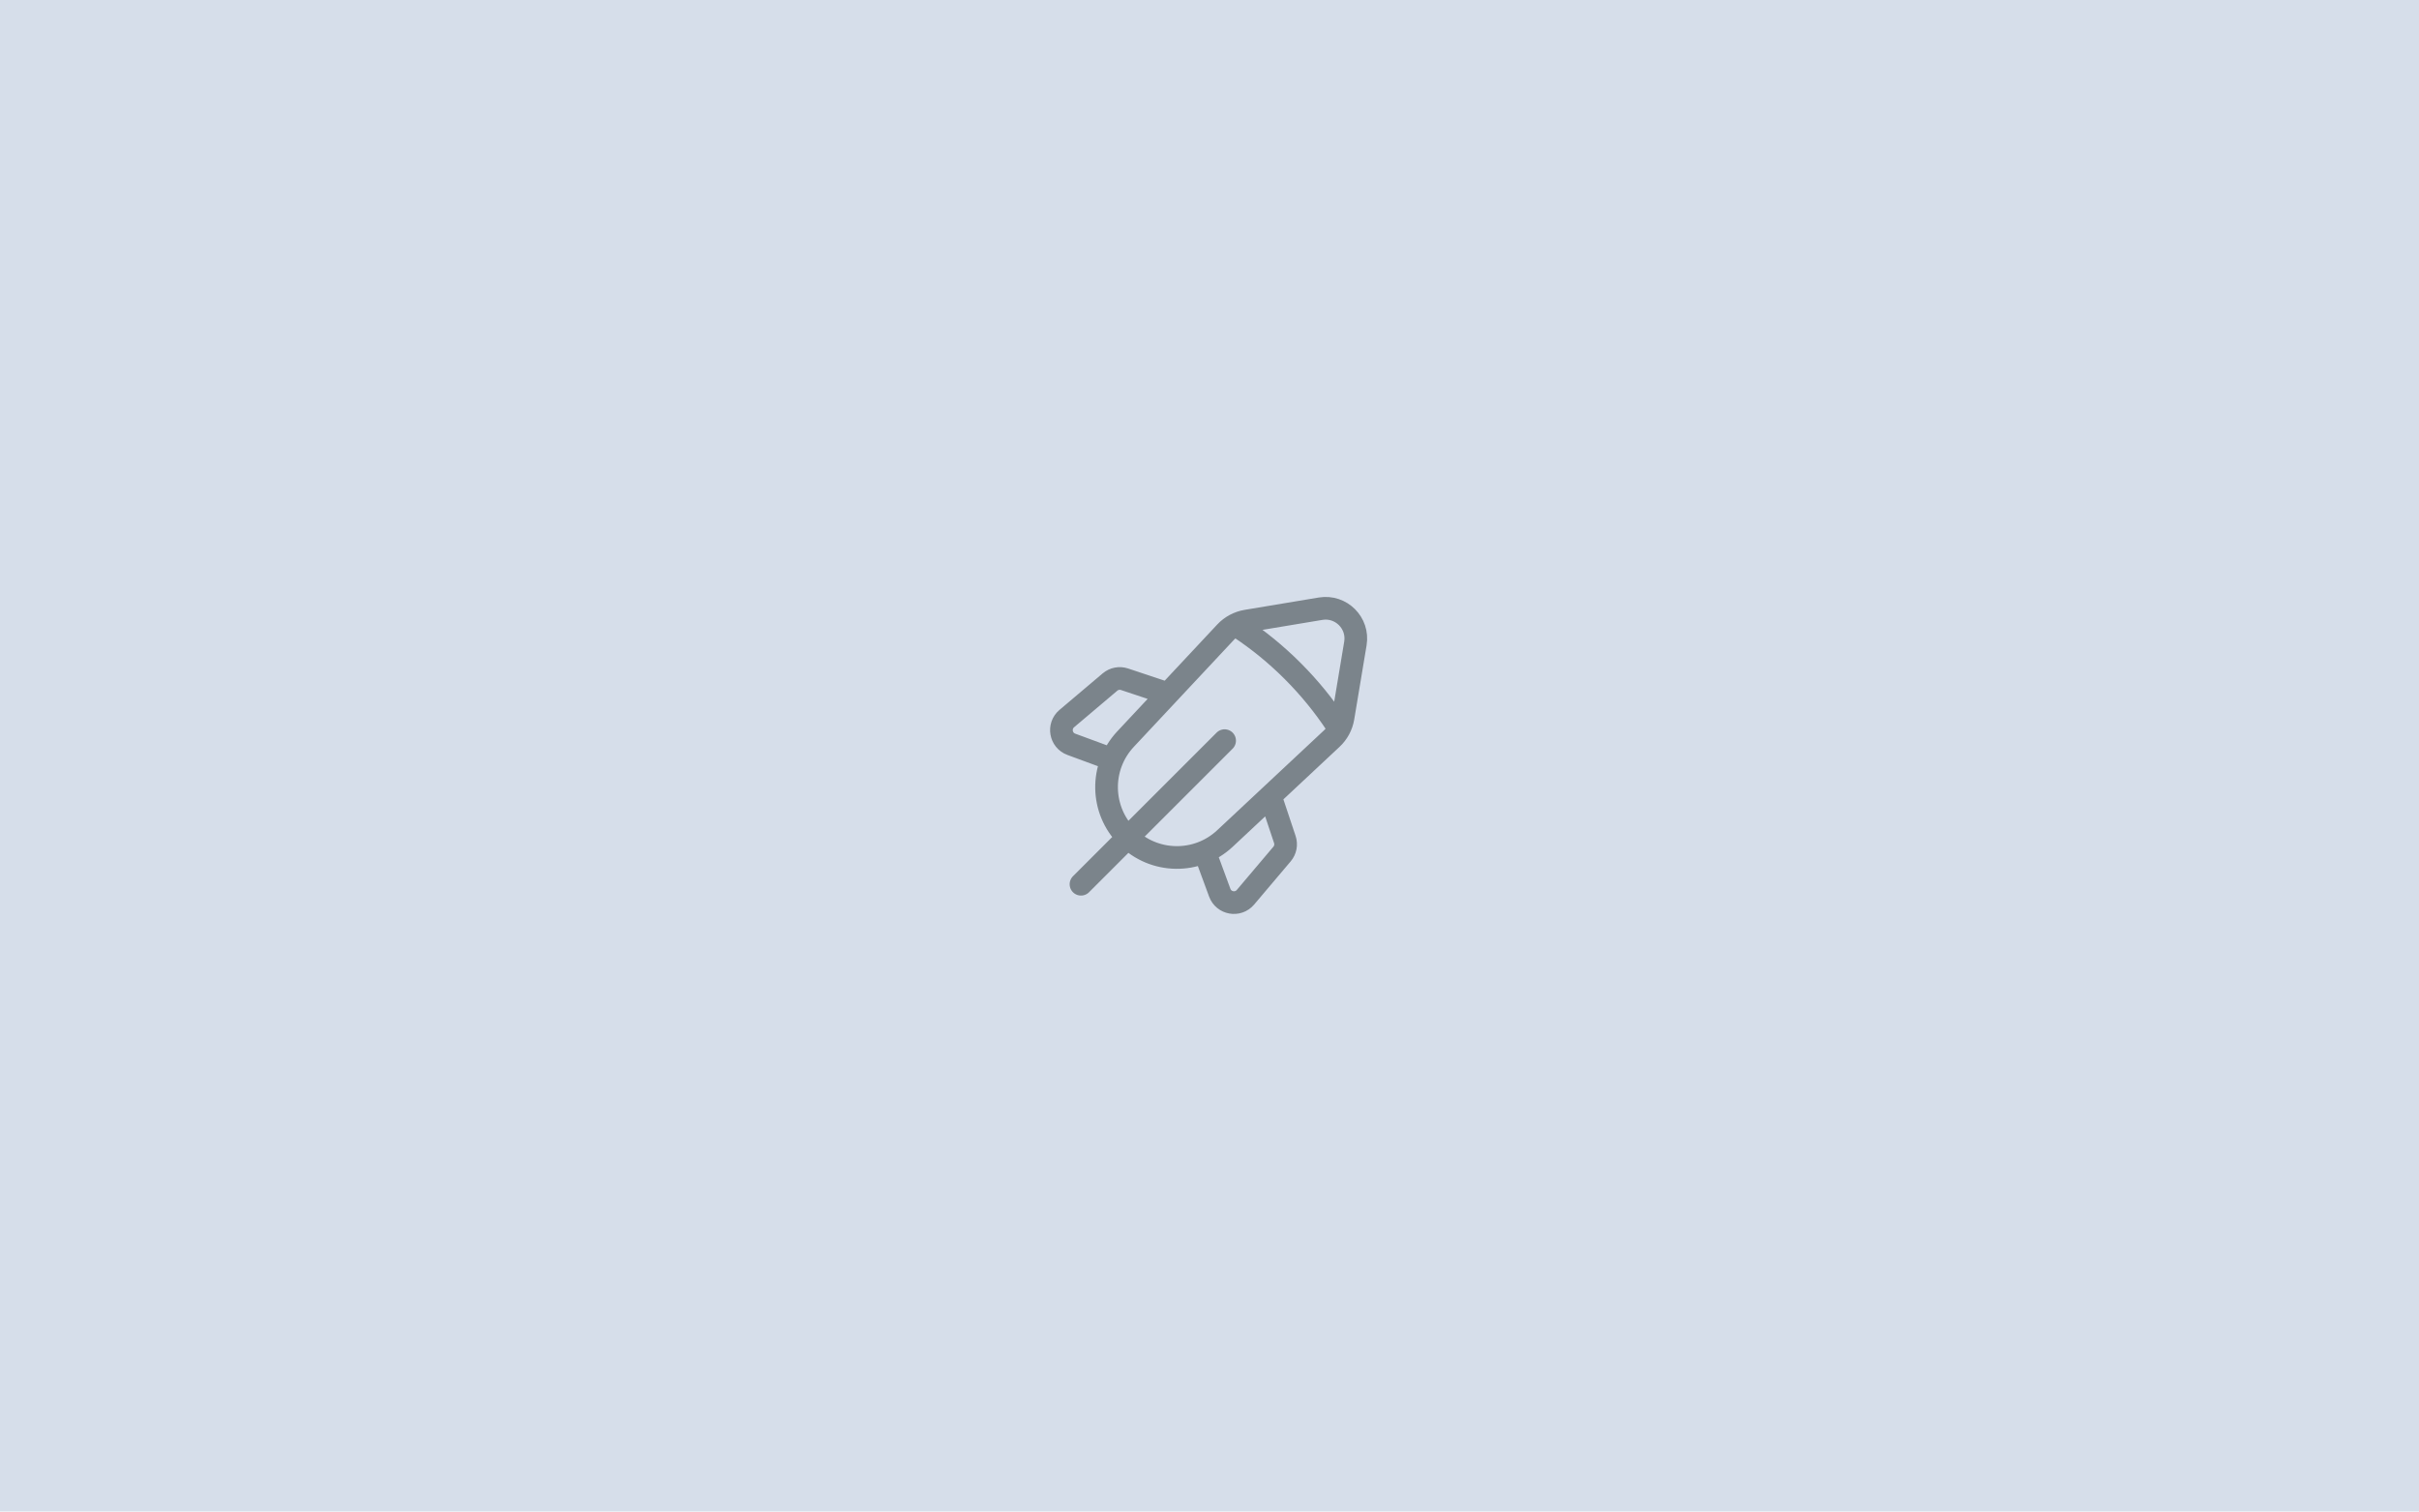
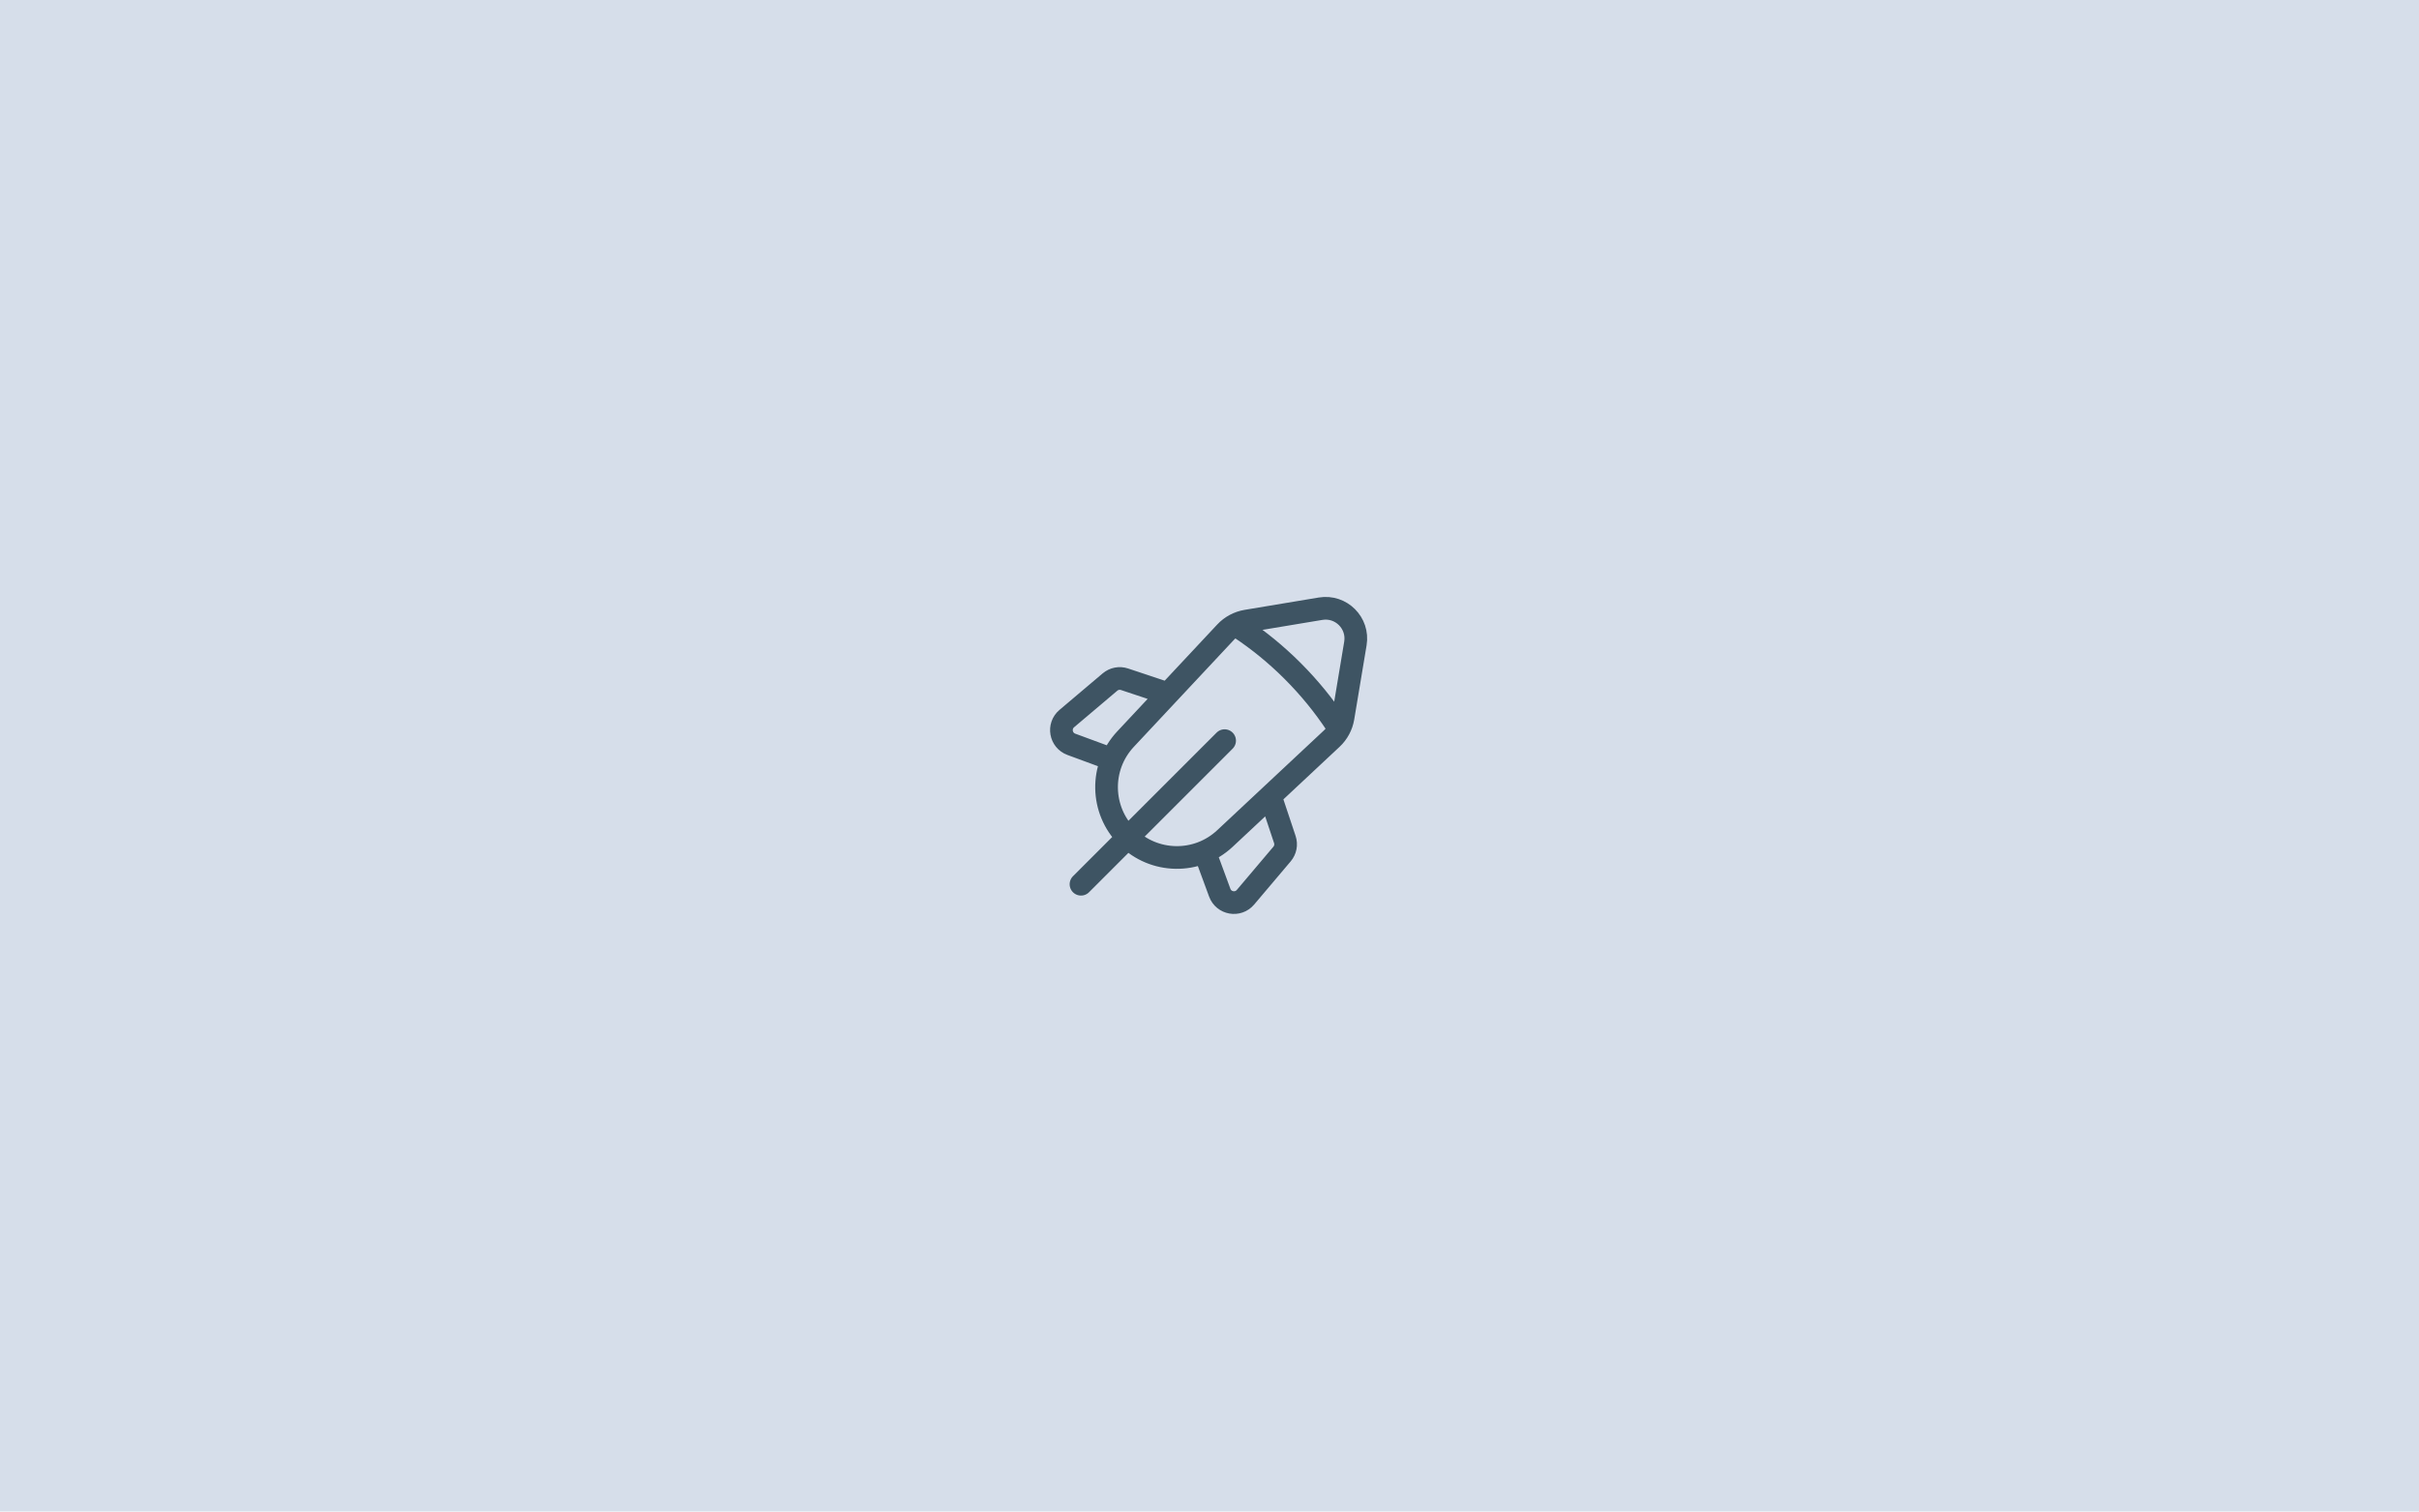
<svg xmlns="http://www.w3.org/2000/svg" viewBox="0 0 1600 1000" width="1600" height="1000">
  <rect width="1600" height="1000" fill="#D6DEEA" />
-   <g transform="translate(680 380) scale(10.0)" fill="none" stroke="#0F181A" stroke-opacity=".45" stroke-width="1.5" stroke-linecap="round" stroke-linejoin="round">
+   <g transform="translate(680 380) scale(10.0)" fill="none" stroke="#3E5463" stroke-width="1.5" stroke-linecap="round" stroke-linejoin="round">
    <path d="M13 11L3.5 20.5M14.018 3.538C15.236 4.347 16.407 5.299 17.501 6.393C18.604 7.497 19.564 8.678 20.377 9.908M9.255 7.896L6.38 6.938C6.049 6.827 5.684 6.898 5.418 7.123L2.56 9.541C1.975 10.036 2.142 10.977 2.861 11.242L5.568 12.24M11.681 18.352L12.678 21.06C12.943 21.779 13.885 21.945 14.38 21.36L16.797 18.503C17.023 18.236 17.093 17.872 16.983 17.541L16.024 14.666M19.348 2.271L14.442 3.088C13.912 3.177 13.426 3.437 13.059 3.829L6.446 10.899C4.732 12.731 4.78 15.592 6.554 17.367C8.328 19.141 11.19 19.189 13.022 17.474L20.091 10.861C20.483 10.494 20.744 10.008 20.832 9.479L21.65 4.572C21.875 3.219 20.702 2.045 19.348 2.271Z" />
  </g>
</svg>
